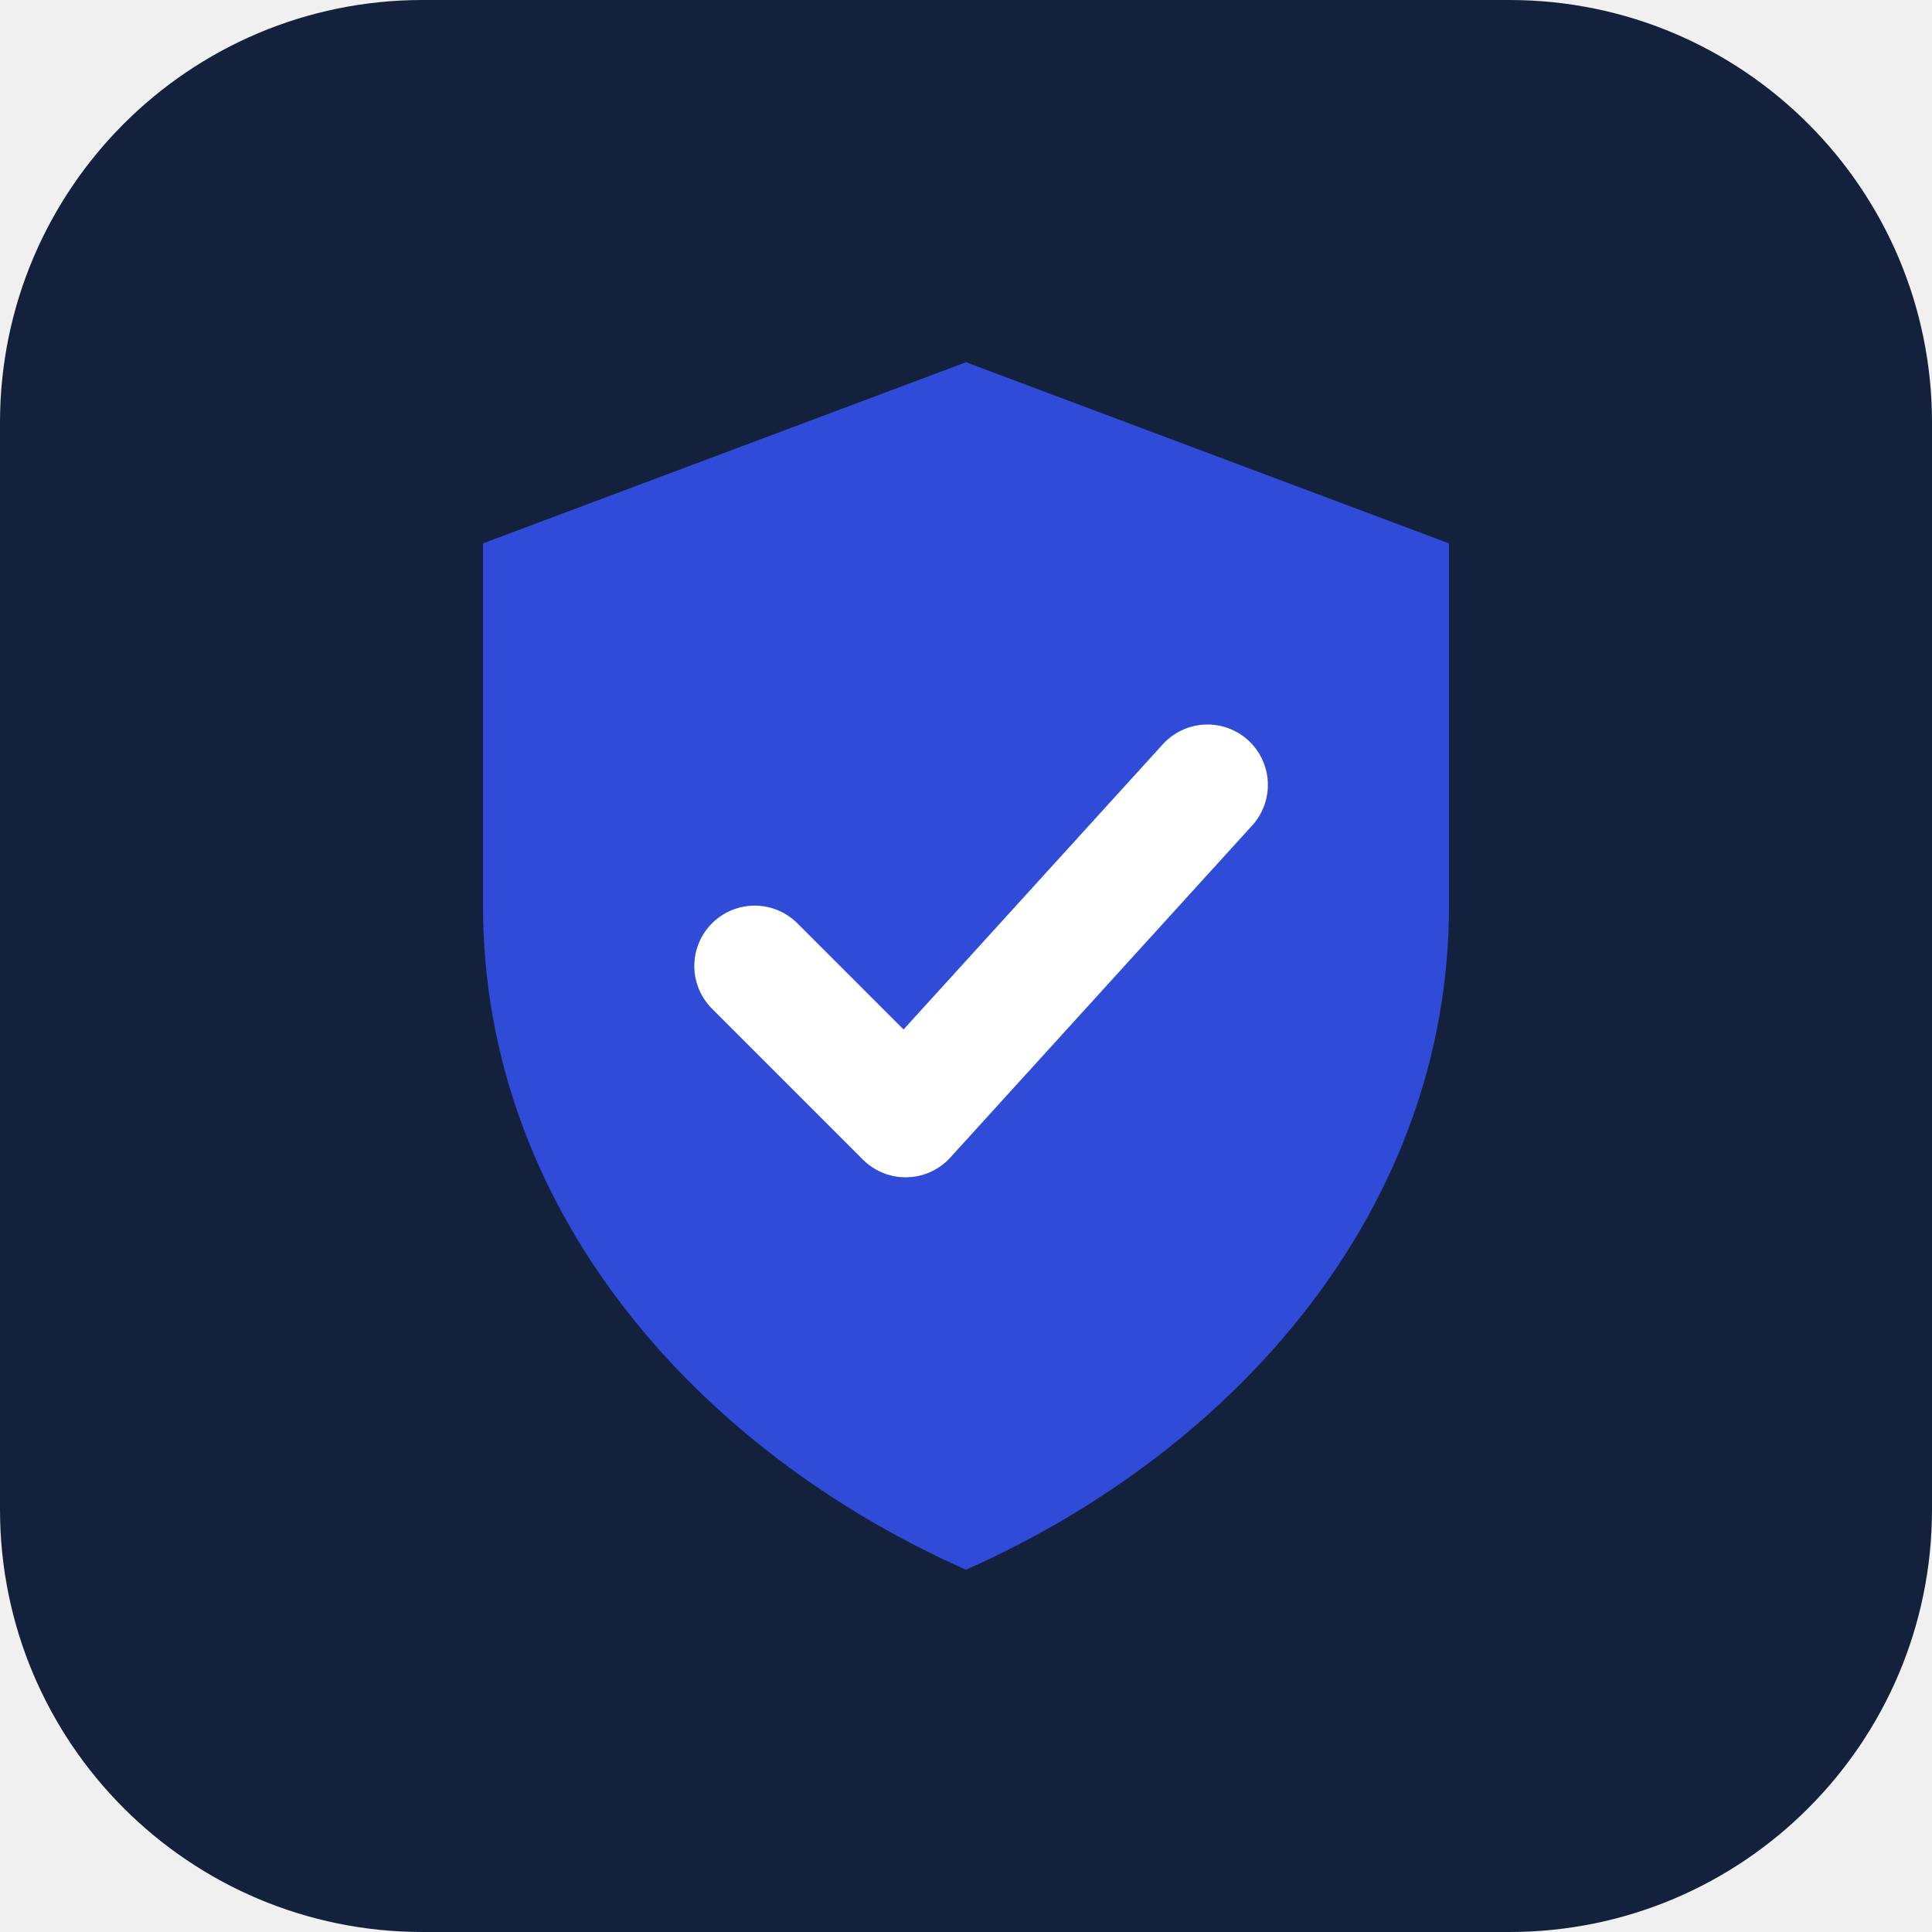
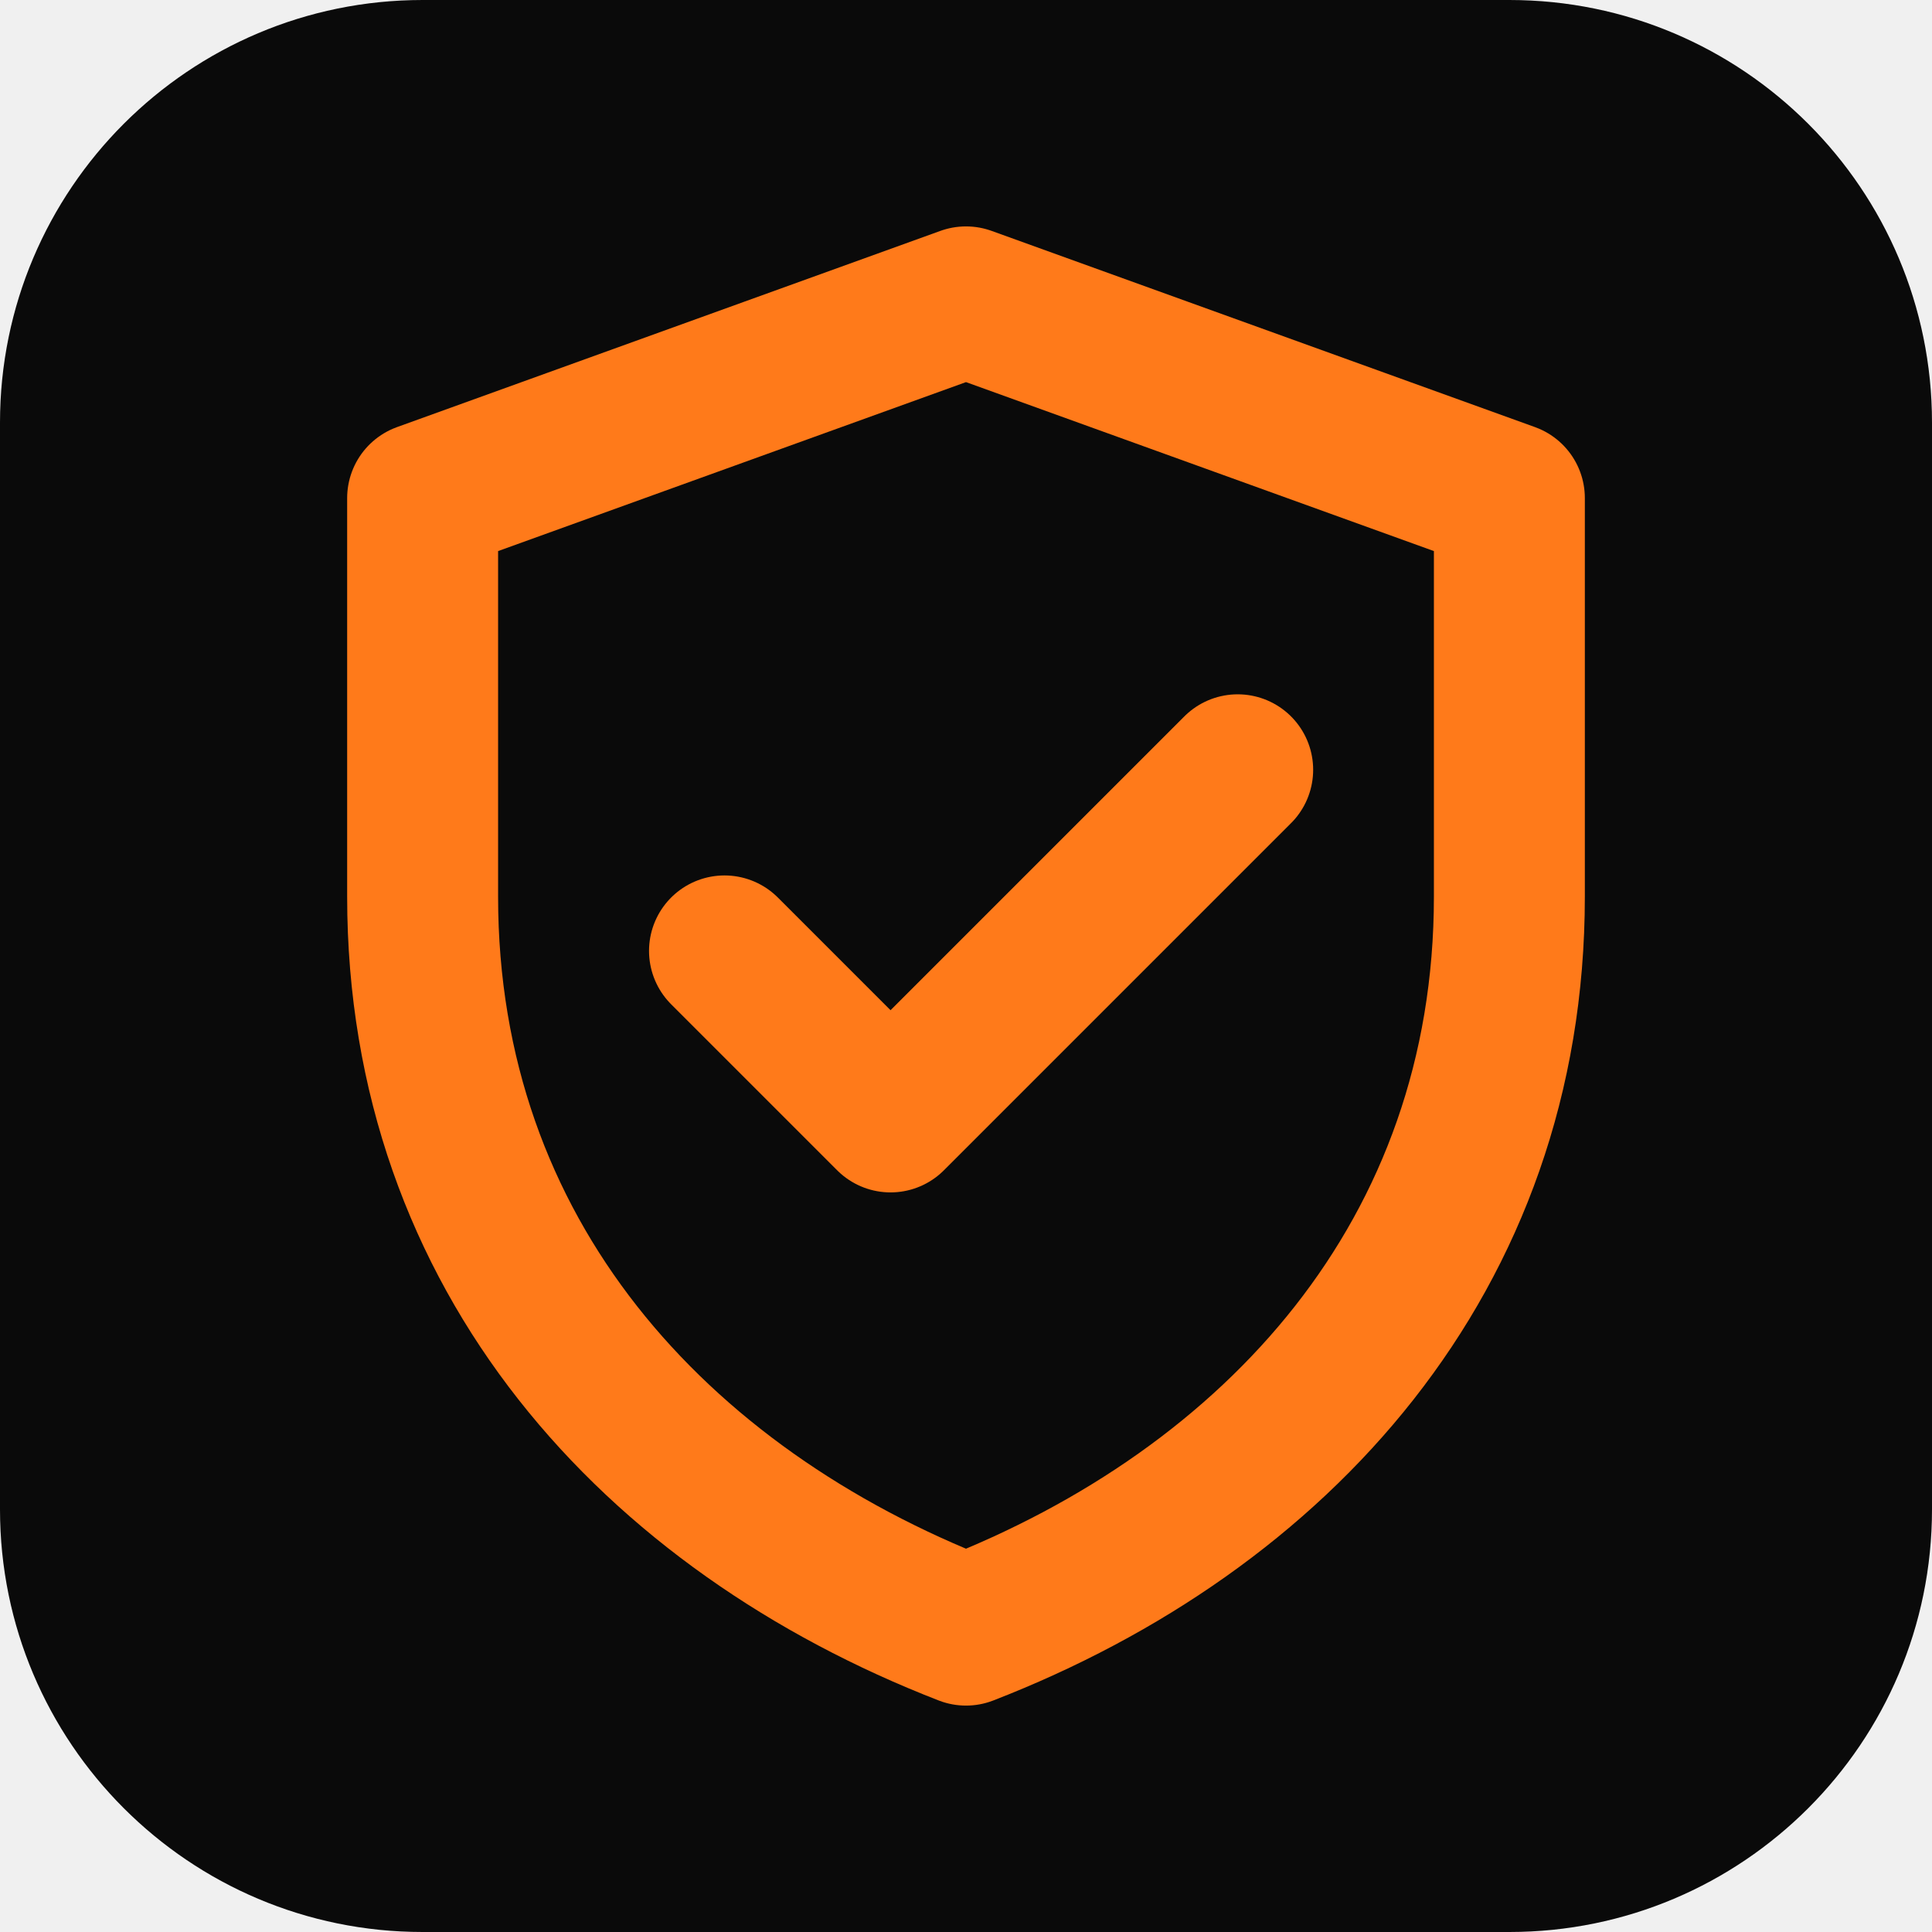
<svg xmlns="http://www.w3.org/2000/svg" viewBox="0 0 64 64">
-   <rect width="64" height="64" rx="14" fill="#14213d" />
-   <path d="M32 12l16 6v12c0 10-7 18-16 22-9-4-16-12-16-22V18z" fill="#2f4bd8" />
-   <path d="M25 32l5 5 10-11" stroke="#fff" stroke-width="4" fill="none" stroke-linecap="round" stroke-linejoin="round" />
+   <rect width="64" height="64" rx="14" fill="#0a0a0a" />
+   <path d="M32 10l18 6.5v13.2C50 41.6 42.3 50 32 54c-10.3-4-18-12.4-18-24.3V16.5z" fill="none" stroke="#ff7a1a" stroke-width="5" stroke-linejoin="round" />
+   <path d="M24 31.5l5.5 5.5L41 25.5" fill="none" stroke="#ff7a1a" stroke-width="5" stroke-linecap="round" stroke-linejoin="round" />
</svg>
